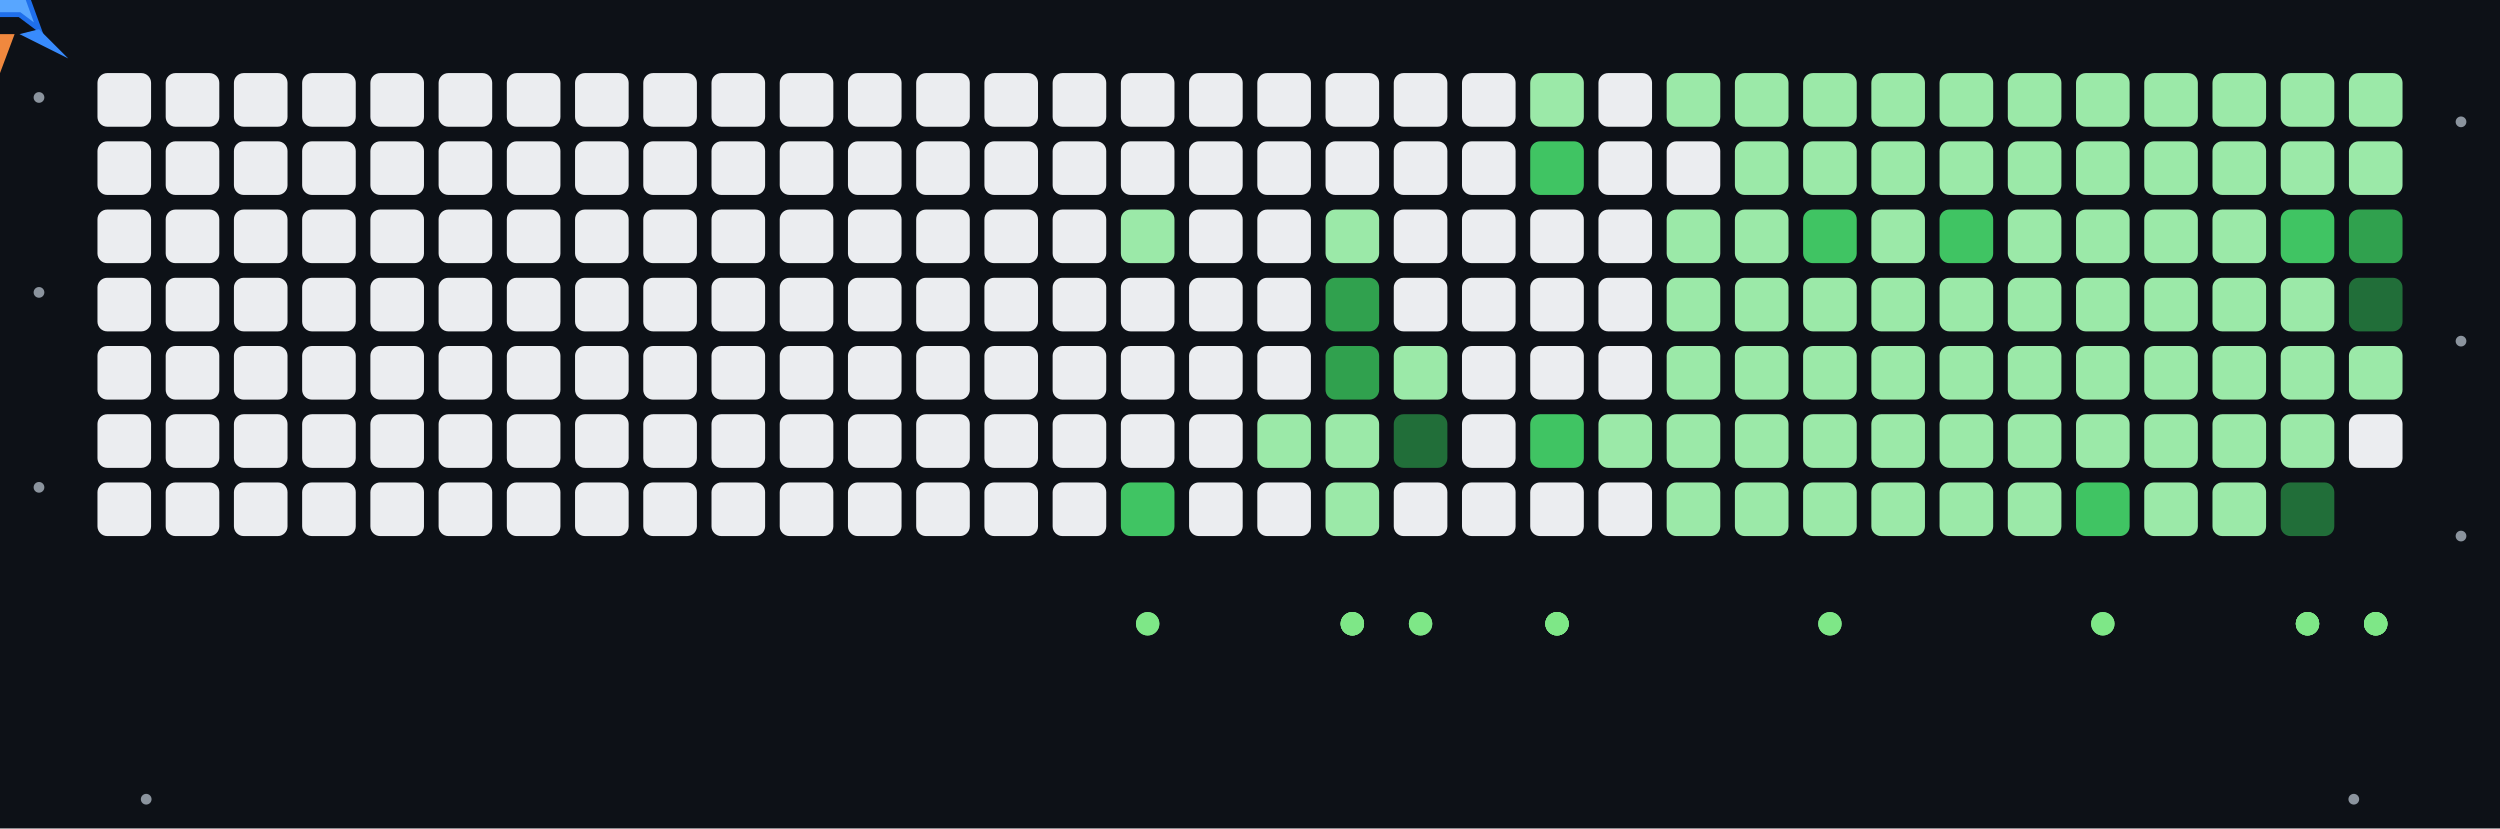
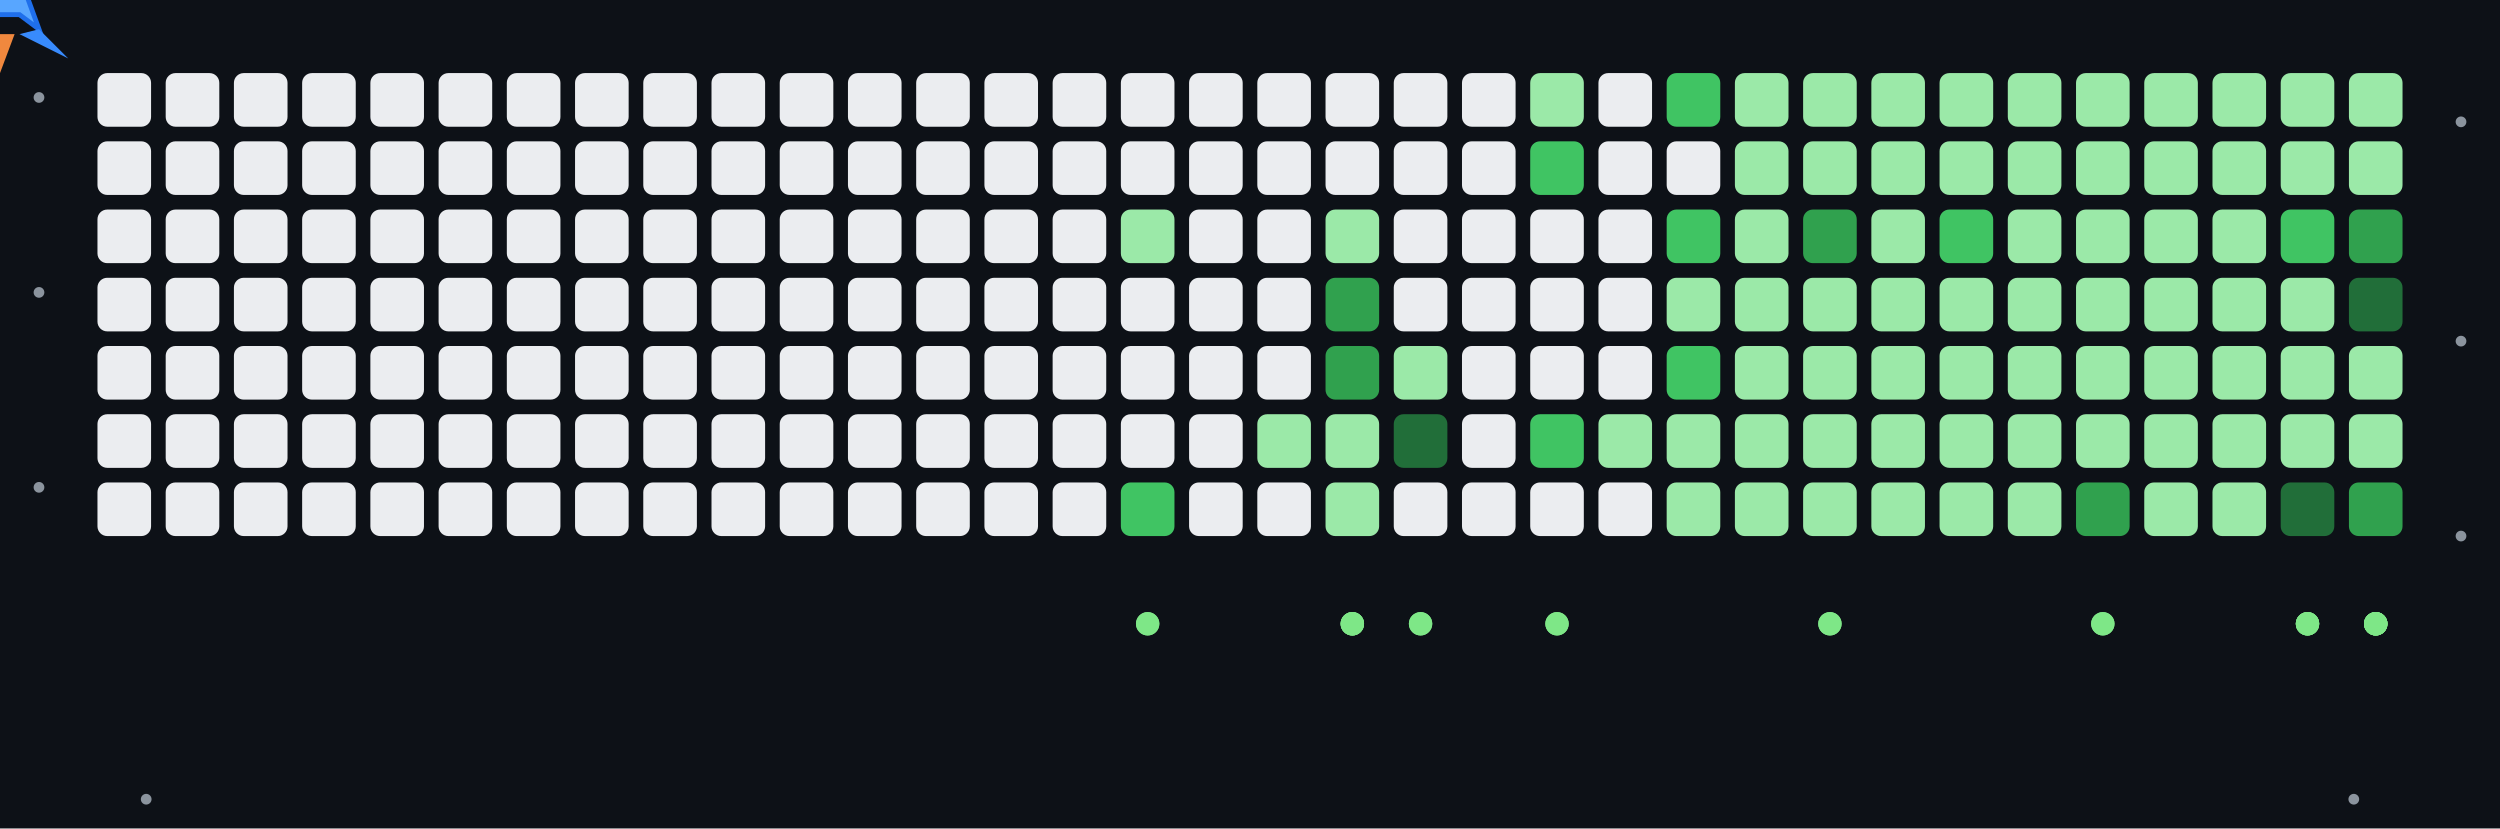
<svg xmlns="http://www.w3.org/2000/svg" viewBox="0 0 513 170">
  <rect x="0" y="0" width="513" height="170" fill="#0d1117" />
  <circle cx="8" cy="20" r="1.1" fill="#8b949e">
    <animate attributeName="opacity" values="0.2;1;0.2" dur="1.2s" repeatCount="indefinite" />
  </circle>
  <circle cx="8" cy="60" r="1.1" fill="#8b949e">
    <animate attributeName="opacity" values="0.2;1;0.2" dur="1.6s" repeatCount="indefinite" />
  </circle>
  <circle cx="8" cy="100" r="1.1" fill="#8b949e">
    <animate attributeName="opacity" values="0.2;1;0.2" dur="2s" repeatCount="indefinite" />
  </circle>
  <circle cx="505" cy="25" r="1.1" fill="#8b949e">
    <animate attributeName="opacity" values="0.2;1;0.2" dur="1.2s" repeatCount="indefinite" />
  </circle>
  <circle cx="505" cy="70" r="1.1" fill="#8b949e">
    <animate attributeName="opacity" values="0.2;1;0.2" dur="1.6s" repeatCount="indefinite" />
  </circle>
  <circle cx="505" cy="110" r="1.1" fill="#8b949e">
    <animate attributeName="opacity" values="0.2;1;0.2" dur="2s" repeatCount="indefinite" />
  </circle>
  <circle cx="30" cy="164" r="1.1" fill="#8b949e">
    <animate attributeName="opacity" values="0.2;1;0.2" dur="1.2s" repeatCount="indefinite" />
  </circle>
  <circle cx="483" cy="164" r="1.1" fill="#8b949e">
    <animate attributeName="opacity" values="0.2;1;0.2" dur="1.6s" repeatCount="indefinite" />
  </circle>
  <g id="grid">
    <rect x="20.00" y="15.00" width="11" height="11" rx="2" ry="2" fill="#ebedf0" />
    <rect x="20.00" y="29.00" width="11" height="11" rx="2" ry="2" fill="#ebedf0" />
    <rect x="20.00" y="43.00" width="11" height="11" rx="2" ry="2" fill="#ebedf0" />
    <rect x="20.00" y="57.00" width="11" height="11" rx="2" ry="2" fill="#ebedf0" />
    <rect x="20.00" y="71.00" width="11" height="11" rx="2" ry="2" fill="#ebedf0" />
    <rect x="20.00" y="85.00" width="11" height="11" rx="2" ry="2" fill="#ebedf0" />
    <rect x="20.00" y="99.00" width="11" height="11" rx="2" ry="2" fill="#ebedf0" />
    <rect x="34.00" y="15.00" width="11" height="11" rx="2" ry="2" fill="#ebedf0" />
    <rect x="34.00" y="29.00" width="11" height="11" rx="2" ry="2" fill="#ebedf0" />
    <rect x="34.00" y="43.00" width="11" height="11" rx="2" ry="2" fill="#ebedf0" />
    <rect x="34.00" y="57.00" width="11" height="11" rx="2" ry="2" fill="#ebedf0" />
    <rect x="34.00" y="71.00" width="11" height="11" rx="2" ry="2" fill="#ebedf0" />
    <rect x="34.00" y="85.00" width="11" height="11" rx="2" ry="2" fill="#ebedf0" />
    <rect x="34.00" y="99.00" width="11" height="11" rx="2" ry="2" fill="#ebedf0" />
    <rect x="48.00" y="15.00" width="11" height="11" rx="2" ry="2" fill="#ebedf0" />
    <rect x="48.00" y="29.00" width="11" height="11" rx="2" ry="2" fill="#ebedf0" />
    <rect x="48.00" y="43.00" width="11" height="11" rx="2" ry="2" fill="#ebedf0" />
    <rect x="48.00" y="57.00" width="11" height="11" rx="2" ry="2" fill="#ebedf0" />
    <rect x="48.00" y="71.00" width="11" height="11" rx="2" ry="2" fill="#ebedf0" />
    <rect x="48.00" y="85.00" width="11" height="11" rx="2" ry="2" fill="#ebedf0" />
    <rect x="48.00" y="99.00" width="11" height="11" rx="2" ry="2" fill="#ebedf0" />
    <rect x="62.00" y="15.00" width="11" height="11" rx="2" ry="2" fill="#ebedf0" />
    <rect x="62.00" y="29.00" width="11" height="11" rx="2" ry="2" fill="#ebedf0" />
    <rect x="62.00" y="43.00" width="11" height="11" rx="2" ry="2" fill="#ebedf0" />
    <rect x="62.00" y="57.00" width="11" height="11" rx="2" ry="2" fill="#ebedf0" />
    <rect x="62.00" y="71.00" width="11" height="11" rx="2" ry="2" fill="#ebedf0" />
    <rect x="62.00" y="85.00" width="11" height="11" rx="2" ry="2" fill="#ebedf0" />
    <rect x="62.00" y="99.00" width="11" height="11" rx="2" ry="2" fill="#ebedf0" />
    <rect x="76.00" y="15.00" width="11" height="11" rx="2" ry="2" fill="#ebedf0" />
    <rect x="76.00" y="29.00" width="11" height="11" rx="2" ry="2" fill="#ebedf0" />
    <rect x="76.00" y="43.00" width="11" height="11" rx="2" ry="2" fill="#ebedf0" />
    <rect x="76.00" y="57.00" width="11" height="11" rx="2" ry="2" fill="#ebedf0" />
    <rect x="76.00" y="71.00" width="11" height="11" rx="2" ry="2" fill="#ebedf0" />
    <rect x="76.00" y="85.00" width="11" height="11" rx="2" ry="2" fill="#ebedf0" />
    <rect x="76.00" y="99.00" width="11" height="11" rx="2" ry="2" fill="#ebedf0" />
    <rect x="90.00" y="15.00" width="11" height="11" rx="2" ry="2" fill="#ebedf0" />
    <rect x="90.00" y="29.00" width="11" height="11" rx="2" ry="2" fill="#ebedf0" />
    <rect x="90.00" y="43.00" width="11" height="11" rx="2" ry="2" fill="#ebedf0" />
    <rect x="90.00" y="57.00" width="11" height="11" rx="2" ry="2" fill="#ebedf0" />
    <rect x="90.00" y="71.00" width="11" height="11" rx="2" ry="2" fill="#ebedf0" />
    <rect x="90.00" y="85.00" width="11" height="11" rx="2" ry="2" fill="#ebedf0" />
    <rect x="90.00" y="99.00" width="11" height="11" rx="2" ry="2" fill="#ebedf0" />
    <rect x="104.00" y="15.00" width="11" height="11" rx="2" ry="2" fill="#ebedf0" />
    <rect x="104.00" y="29.00" width="11" height="11" rx="2" ry="2" fill="#ebedf0" />
    <rect x="104.00" y="43.00" width="11" height="11" rx="2" ry="2" fill="#ebedf0" />
    <rect x="104.00" y="57.00" width="11" height="11" rx="2" ry="2" fill="#ebedf0" />
    <rect x="104.00" y="71.00" width="11" height="11" rx="2" ry="2" fill="#ebedf0" />
    <rect x="104.00" y="85.00" width="11" height="11" rx="2" ry="2" fill="#ebedf0" />
    <rect x="104.00" y="99.00" width="11" height="11" rx="2" ry="2" fill="#ebedf0" />
    <rect x="118.00" y="15.00" width="11" height="11" rx="2" ry="2" fill="#ebedf0" />
    <rect x="118.00" y="29.00" width="11" height="11" rx="2" ry="2" fill="#ebedf0" />
    <rect x="118.00" y="43.00" width="11" height="11" rx="2" ry="2" fill="#ebedf0" />
    <rect x="118.00" y="57.00" width="11" height="11" rx="2" ry="2" fill="#ebedf0" />
    <rect x="118.00" y="71.00" width="11" height="11" rx="2" ry="2" fill="#ebedf0" />
    <rect x="118.00" y="85.00" width="11" height="11" rx="2" ry="2" fill="#ebedf0" />
    <rect x="118.00" y="99.00" width="11" height="11" rx="2" ry="2" fill="#ebedf0" />
    <rect x="132.00" y="15.00" width="11" height="11" rx="2" ry="2" fill="#ebedf0" />
    <rect x="132.00" y="29.00" width="11" height="11" rx="2" ry="2" fill="#ebedf0" />
    <rect x="132.00" y="43.00" width="11" height="11" rx="2" ry="2" fill="#ebedf0" />
    <rect x="132.00" y="57.00" width="11" height="11" rx="2" ry="2" fill="#ebedf0" />
    <rect x="132.00" y="71.00" width="11" height="11" rx="2" ry="2" fill="#ebedf0" />
    <rect x="132.00" y="85.00" width="11" height="11" rx="2" ry="2" fill="#ebedf0" />
    <rect x="132.00" y="99.00" width="11" height="11" rx="2" ry="2" fill="#ebedf0" />
    <rect x="146.00" y="15.00" width="11" height="11" rx="2" ry="2" fill="#ebedf0" />
    <rect x="146.00" y="29.00" width="11" height="11" rx="2" ry="2" fill="#ebedf0" />
    <rect x="146.00" y="43.00" width="11" height="11" rx="2" ry="2" fill="#ebedf0" />
    <rect x="146.00" y="57.00" width="11" height="11" rx="2" ry="2" fill="#ebedf0" />
    <rect x="146.00" y="71.00" width="11" height="11" rx="2" ry="2" fill="#ebedf0" />
    <rect x="146.00" y="85.00" width="11" height="11" rx="2" ry="2" fill="#ebedf0" />
    <rect x="146.00" y="99.00" width="11" height="11" rx="2" ry="2" fill="#ebedf0" />
    <rect x="160.00" y="15.00" width="11" height="11" rx="2" ry="2" fill="#ebedf0" />
    <rect x="160.00" y="29.00" width="11" height="11" rx="2" ry="2" fill="#ebedf0" />
    <rect x="160.00" y="43.00" width="11" height="11" rx="2" ry="2" fill="#ebedf0" />
    <rect x="160.00" y="57.00" width="11" height="11" rx="2" ry="2" fill="#ebedf0" />
    <rect x="160.00" y="71.00" width="11" height="11" rx="2" ry="2" fill="#ebedf0" />
    <rect x="160.00" y="85.00" width="11" height="11" rx="2" ry="2" fill="#ebedf0" />
    <rect x="160.00" y="99.00" width="11" height="11" rx="2" ry="2" fill="#ebedf0" />
    <rect x="174.00" y="15.00" width="11" height="11" rx="2" ry="2" fill="#ebedf0" />
    <rect x="174.00" y="29.00" width="11" height="11" rx="2" ry="2" fill="#ebedf0" />
    <rect x="174.00" y="43.00" width="11" height="11" rx="2" ry="2" fill="#ebedf0" />
    <rect x="174.00" y="57.00" width="11" height="11" rx="2" ry="2" fill="#ebedf0" />
    <rect x="174.00" y="71.00" width="11" height="11" rx="2" ry="2" fill="#ebedf0" />
    <rect x="174.00" y="85.00" width="11" height="11" rx="2" ry="2" fill="#ebedf0" />
    <rect x="174.00" y="99.00" width="11" height="11" rx="2" ry="2" fill="#ebedf0" />
    <rect x="188.00" y="15.00" width="11" height="11" rx="2" ry="2" fill="#ebedf0" />
    <rect x="188.00" y="29.00" width="11" height="11" rx="2" ry="2" fill="#ebedf0" />
    <rect x="188.00" y="43.00" width="11" height="11" rx="2" ry="2" fill="#ebedf0" />
    <rect x="188.00" y="57.00" width="11" height="11" rx="2" ry="2" fill="#ebedf0" />
    <rect x="188.00" y="71.00" width="11" height="11" rx="2" ry="2" fill="#ebedf0" />
    <rect x="188.00" y="85.00" width="11" height="11" rx="2" ry="2" fill="#ebedf0" />
    <rect x="188.00" y="99.00" width="11" height="11" rx="2" ry="2" fill="#ebedf0" />
    <rect x="202.00" y="15.00" width="11" height="11" rx="2" ry="2" fill="#ebedf0" />
    <rect x="202.00" y="29.00" width="11" height="11" rx="2" ry="2" fill="#ebedf0" />
    <rect x="202.00" y="43.00" width="11" height="11" rx="2" ry="2" fill="#ebedf0" />
    <rect x="202.00" y="57.00" width="11" height="11" rx="2" ry="2" fill="#ebedf0" />
    <rect x="202.00" y="71.00" width="11" height="11" rx="2" ry="2" fill="#ebedf0" />
    <rect x="202.00" y="85.00" width="11" height="11" rx="2" ry="2" fill="#ebedf0" />
    <rect x="202.00" y="99.00" width="11" height="11" rx="2" ry="2" fill="#ebedf0" />
    <rect x="216.00" y="15.00" width="11" height="11" rx="2" ry="2" fill="#ebedf0" />
    <rect x="216.00" y="29.00" width="11" height="11" rx="2" ry="2" fill="#ebedf0" />
    <rect x="216.00" y="43.00" width="11" height="11" rx="2" ry="2" fill="#ebedf0" />
    <rect x="216.00" y="57.00" width="11" height="11" rx="2" ry="2" fill="#ebedf0" />
    <rect x="216.00" y="71.00" width="11" height="11" rx="2" ry="2" fill="#ebedf0" />
    <rect x="216.00" y="85.00" width="11" height="11" rx="2" ry="2" fill="#ebedf0" />
    <rect x="216.00" y="99.00" width="11" height="11" rx="2" ry="2" fill="#ebedf0" />
    <rect x="230.00" y="15.00" width="11" height="11" rx="2" ry="2" fill="#ebedf0" />
    <rect x="230.00" y="29.00" width="11" height="11" rx="2" ry="2" fill="#ebedf0" />
    <rect x="230.00" y="43.00" width="11" height="11" rx="2" ry="2" fill="#9be9a8" />
    <rect x="230.00" y="57.00" width="11" height="11" rx="2" ry="2" fill="#ebedf0" />
    <rect x="230.00" y="71.00" width="11" height="11" rx="2" ry="2" fill="#ebedf0" />
    <rect x="230.00" y="85.00" width="11" height="11" rx="2" ry="2" fill="#ebedf0" />
    <rect x="230.00" y="99.00" width="11" height="11" rx="2" ry="2" fill="#40c463">
      <animate attributeName="fill" dur="20s" repeatCount="indefinite" keyTimes="0;0.229;0.235;0.771;0.777;1" values="#40c463;#40c463;#39d353;#40c463;#39d353;#40c463" />
    </rect>
    <rect x="244.00" y="15.00" width="11" height="11" rx="2" ry="2" fill="#ebedf0" />
    <rect x="244.00" y="29.00" width="11" height="11" rx="2" ry="2" fill="#ebedf0" />
    <rect x="244.00" y="43.00" width="11" height="11" rx="2" ry="2" fill="#ebedf0" />
    <rect x="244.00" y="57.00" width="11" height="11" rx="2" ry="2" fill="#ebedf0" />
    <rect x="244.00" y="71.00" width="11" height="11" rx="2" ry="2" fill="#ebedf0" />
    <rect x="244.00" y="85.00" width="11" height="11" rx="2" ry="2" fill="#ebedf0" />
    <rect x="244.00" y="99.00" width="11" height="11" rx="2" ry="2" fill="#ebedf0" />
    <rect x="258.00" y="15.00" width="11" height="11" rx="2" ry="2" fill="#ebedf0" />
    <rect x="258.00" y="29.00" width="11" height="11" rx="2" ry="2" fill="#ebedf0" />
    <rect x="258.00" y="43.00" width="11" height="11" rx="2" ry="2" fill="#ebedf0" />
    <rect x="258.00" y="57.00" width="11" height="11" rx="2" ry="2" fill="#ebedf0" />
    <rect x="258.00" y="71.00" width="11" height="11" rx="2" ry="2" fill="#ebedf0" />
    <rect x="258.00" y="85.00" width="11" height="11" rx="2" ry="2" fill="#9be9a8" />
    <rect x="258.00" y="99.00" width="11" height="11" rx="2" ry="2" fill="#ebedf0" />
    <rect x="272.00" y="15.00" width="11" height="11" rx="2" ry="2" fill="#ebedf0" />
    <rect x="272.00" y="29.00" width="11" height="11" rx="2" ry="2" fill="#ebedf0" />
    <rect x="272.00" y="43.00" width="11" height="11" rx="2" ry="2" fill="#9be9a8" />
    <rect x="272.00" y="57.00" width="11" height="11" rx="2" ry="2" fill="#30a14e">
      <animate attributeName="fill" dur="20s" repeatCount="indefinite" keyTimes="0;0.271;0.277;0.729;0.735;1" values="#30a14e;#30a14e;#39d353;#30a14e;#39d353;#30a14e" />
    </rect>
    <rect x="272.00" y="71.00" width="11" height="11" rx="2" ry="2" fill="#30a14e">
      <animate attributeName="fill" dur="20s" repeatCount="indefinite" keyTimes="0;0.271;0.277;0.729;0.735;1" values="#30a14e;#30a14e;#39d353;#30a14e;#39d353;#30a14e" />
    </rect>
    <rect x="272.00" y="85.00" width="11" height="11" rx="2" ry="2" fill="#9be9a8" />
    <rect x="272.00" y="99.00" width="11" height="11" rx="2" ry="2" fill="#9be9a8" />
    <rect x="286.00" y="15.00" width="11" height="11" rx="2" ry="2" fill="#ebedf0" />
    <rect x="286.00" y="29.00" width="11" height="11" rx="2" ry="2" fill="#ebedf0" />
    <rect x="286.00" y="43.00" width="11" height="11" rx="2" ry="2" fill="#ebedf0" />
    <rect x="286.00" y="57.00" width="11" height="11" rx="2" ry="2" fill="#ebedf0" />
    <rect x="286.00" y="71.00" width="11" height="11" rx="2" ry="2" fill="#9be9a8" />
    <rect x="286.00" y="85.00" width="11" height="11" rx="2" ry="2" fill="#216e39">
      <animate attributeName="fill" dur="20s" repeatCount="indefinite" keyTimes="0;0.285;0.291;0.715;0.721;1" values="#216e39;#216e39;#39d353;#216e39;#39d353;#216e39" />
    </rect>
    <rect x="286.00" y="99.00" width="11" height="11" rx="2" ry="2" fill="#ebedf0" />
    <rect x="300.00" y="15.00" width="11" height="11" rx="2" ry="2" fill="#ebedf0" />
    <rect x="300.00" y="29.00" width="11" height="11" rx="2" ry="2" fill="#ebedf0" />
    <rect x="300.00" y="43.00" width="11" height="11" rx="2" ry="2" fill="#ebedf0" />
    <rect x="300.00" y="57.00" width="11" height="11" rx="2" ry="2" fill="#ebedf0" />
    <rect x="300.00" y="71.00" width="11" height="11" rx="2" ry="2" fill="#ebedf0" />
    <rect x="300.00" y="85.00" width="11" height="11" rx="2" ry="2" fill="#ebedf0" />
    <rect x="300.00" y="99.00" width="11" height="11" rx="2" ry="2" fill="#ebedf0" />
    <rect x="314.00" y="15.00" width="11" height="11" rx="2" ry="2" fill="#9be9a8" />
    <rect x="314.00" y="29.00" width="11" height="11" rx="2" ry="2" fill="#40c463">
      <animate attributeName="fill" dur="20s" repeatCount="indefinite" keyTimes="0;0.313;0.319;0.687;0.693;1" values="#40c463;#40c463;#39d353;#40c463;#39d353;#40c463" />
    </rect>
    <rect x="314.00" y="43.00" width="11" height="11" rx="2" ry="2" fill="#ebedf0" />
    <rect x="314.00" y="57.00" width="11" height="11" rx="2" ry="2" fill="#ebedf0" />
    <rect x="314.00" y="71.00" width="11" height="11" rx="2" ry="2" fill="#ebedf0" />
-     <rect x="314.00" y="85.00" width="11" height="11" rx="2" ry="2" fill="#40c463">
-       <animate attributeName="fill" dur="20s" repeatCount="indefinite" keyTimes="0;0.313;0.319;0.687;0.693;1" values="#40c463;#40c463;#39d353;#40c463;#39d353;#40c463" />
-     </rect>
+     <rect x="314.00" y="85.00" width="11" height="11" rx="2" ry="2" fill="#40c463" />
    <rect x="314.00" y="99.00" width="11" height="11" rx="2" ry="2" fill="#ebedf0" />
    <rect x="328.00" y="15.00" width="11" height="11" rx="2" ry="2" fill="#ebedf0" />
    <rect x="328.00" y="29.00" width="11" height="11" rx="2" ry="2" fill="#ebedf0" />
    <rect x="328.00" y="43.00" width="11" height="11" rx="2" ry="2" fill="#ebedf0" />
    <rect x="328.00" y="57.00" width="11" height="11" rx="2" ry="2" fill="#ebedf0" />
    <rect x="328.00" y="71.00" width="11" height="11" rx="2" ry="2" fill="#ebedf0" />
    <rect x="328.00" y="85.00" width="11" height="11" rx="2" ry="2" fill="#9be9a8" />
    <rect x="328.00" y="99.00" width="11" height="11" rx="2" ry="2" fill="#ebedf0" />
-     <rect x="342.00" y="15.00" width="11" height="11" rx="2" ry="2" fill="#9be9a8" />
+     <rect x="342.00" y="15.00" width="11" height="11" rx="2" ry="2" fill="#40c463" />
    <rect x="342.00" y="29.00" width="11" height="11" rx="2" ry="2" fill="#ebedf0" />
-     <rect x="342.00" y="43.00" width="11" height="11" rx="2" ry="2" fill="#9be9a8" />
+     <rect x="342.00" y="43.00" width="11" height="11" rx="2" ry="2" fill="#40c463" />
    <rect x="342.00" y="57.00" width="11" height="11" rx="2" ry="2" fill="#9be9a8" />
-     <rect x="342.00" y="71.00" width="11" height="11" rx="2" ry="2" fill="#9be9a8" />
+     <rect x="342.00" y="71.00" width="11" height="11" rx="2" ry="2" fill="#40c463" />
    <rect x="342.00" y="85.00" width="11" height="11" rx="2" ry="2" fill="#9be9a8" />
    <rect x="342.00" y="99.00" width="11" height="11" rx="2" ry="2" fill="#9be9a8" />
    <rect x="356.00" y="15.00" width="11" height="11" rx="2" ry="2" fill="#9be9a8" />
    <rect x="356.00" y="29.00" width="11" height="11" rx="2" ry="2" fill="#9be9a8" />
    <rect x="356.00" y="43.00" width="11" height="11" rx="2" ry="2" fill="#9be9a8" />
    <rect x="356.00" y="57.00" width="11" height="11" rx="2" ry="2" fill="#9be9a8" />
    <rect x="356.00" y="71.00" width="11" height="11" rx="2" ry="2" fill="#9be9a8" />
    <rect x="356.00" y="85.00" width="11" height="11" rx="2" ry="2" fill="#9be9a8" />
    <rect x="356.00" y="99.00" width="11" height="11" rx="2" ry="2" fill="#9be9a8" />
    <rect x="370.00" y="15.00" width="11" height="11" rx="2" ry="2" fill="#9be9a8" />
    <rect x="370.00" y="29.00" width="11" height="11" rx="2" ry="2" fill="#9be9a8" />
-     <rect x="370.00" y="43.00" width="11" height="11" rx="2" ry="2" fill="#40c463">
-       <animate attributeName="fill" dur="20s" repeatCount="indefinite" keyTimes="0;0.368;0.374;0.631;0.637;1" values="#40c463;#40c463;#39d353;#40c463;#39d353;#40c463" />
+     <rect x="370.00" y="43.00" width="11" height="11" rx="2" ry="2" fill="#30a14e">
+       <animate attributeName="fill" dur="20s" repeatCount="indefinite" keyTimes="0;0.368;0.374;0.631;0.637;1" values="#30a14e;#30a14e;#39d353;#30a14e;#39d353;#30a14e" />
    </rect>
    <rect x="370.00" y="57.00" width="11" height="11" rx="2" ry="2" fill="#9be9a8" />
    <rect x="370.00" y="71.00" width="11" height="11" rx="2" ry="2" fill="#9be9a8" />
    <rect x="370.00" y="85.00" width="11" height="11" rx="2" ry="2" fill="#9be9a8" />
    <rect x="370.00" y="99.00" width="11" height="11" rx="2" ry="2" fill="#9be9a8" />
    <rect x="384.00" y="15.00" width="11" height="11" rx="2" ry="2" fill="#9be9a8" />
    <rect x="384.00" y="29.00" width="11" height="11" rx="2" ry="2" fill="#9be9a8" />
    <rect x="384.00" y="43.00" width="11" height="11" rx="2" ry="2" fill="#9be9a8" />
    <rect x="384.00" y="57.00" width="11" height="11" rx="2" ry="2" fill="#9be9a8" />
    <rect x="384.00" y="71.00" width="11" height="11" rx="2" ry="2" fill="#9be9a8" />
    <rect x="384.00" y="85.00" width="11" height="11" rx="2" ry="2" fill="#9be9a8" />
    <rect x="384.00" y="99.00" width="11" height="11" rx="2" ry="2" fill="#9be9a8" />
    <rect x="398.00" y="15.00" width="11" height="11" rx="2" ry="2" fill="#9be9a8" />
    <rect x="398.00" y="29.00" width="11" height="11" rx="2" ry="2" fill="#9be9a8" />
    <rect x="398.00" y="43.00" width="11" height="11" rx="2" ry="2" fill="#40c463" />
    <rect x="398.00" y="57.00" width="11" height="11" rx="2" ry="2" fill="#9be9a8" />
    <rect x="398.00" y="71.00" width="11" height="11" rx="2" ry="2" fill="#9be9a8" />
    <rect x="398.00" y="85.00" width="11" height="11" rx="2" ry="2" fill="#9be9a8" />
    <rect x="398.00" y="99.00" width="11" height="11" rx="2" ry="2" fill="#9be9a8" />
    <rect x="412.00" y="15.00" width="11" height="11" rx="2" ry="2" fill="#9be9a8" />
    <rect x="412.00" y="29.00" width="11" height="11" rx="2" ry="2" fill="#9be9a8" />
    <rect x="412.00" y="43.00" width="11" height="11" rx="2" ry="2" fill="#9be9a8" />
    <rect x="412.00" y="57.00" width="11" height="11" rx="2" ry="2" fill="#9be9a8" />
    <rect x="412.00" y="71.00" width="11" height="11" rx="2" ry="2" fill="#9be9a8" />
    <rect x="412.00" y="85.00" width="11" height="11" rx="2" ry="2" fill="#9be9a8" />
    <rect x="412.00" y="99.00" width="11" height="11" rx="2" ry="2" fill="#9be9a8" />
    <rect x="426.00" y="15.00" width="11" height="11" rx="2" ry="2" fill="#9be9a8" />
    <rect x="426.00" y="29.00" width="11" height="11" rx="2" ry="2" fill="#9be9a8" />
    <rect x="426.00" y="43.00" width="11" height="11" rx="2" ry="2" fill="#9be9a8" />
    <rect x="426.00" y="57.00" width="11" height="11" rx="2" ry="2" fill="#9be9a8" />
    <rect x="426.00" y="71.00" width="11" height="11" rx="2" ry="2" fill="#9be9a8" />
    <rect x="426.00" y="85.00" width="11" height="11" rx="2" ry="2" fill="#9be9a8" />
-     <rect x="426.00" y="99.00" width="11" height="11" rx="2" ry="2" fill="#40c463">
-       <animate attributeName="fill" dur="20s" repeatCount="indefinite" keyTimes="0;0.424;0.43;0.576;0.582;1" values="#40c463;#40c463;#39d353;#40c463;#39d353;#40c463" />
+     <rect x="426.00" y="99.00" width="11" height="11" rx="2" ry="2" fill="#30a14e">
+       <animate attributeName="fill" dur="20s" repeatCount="indefinite" keyTimes="0;0.424;0.43;0.576;0.582;1" values="#30a14e;#30a14e;#39d353;#30a14e;#39d353;#30a14e" />
    </rect>
    <rect x="440.00" y="15.00" width="11" height="11" rx="2" ry="2" fill="#9be9a8" />
    <rect x="440.00" y="29.00" width="11" height="11" rx="2" ry="2" fill="#9be9a8" />
    <rect x="440.00" y="43.00" width="11" height="11" rx="2" ry="2" fill="#9be9a8" />
    <rect x="440.00" y="57.00" width="11" height="11" rx="2" ry="2" fill="#9be9a8" />
    <rect x="440.00" y="71.00" width="11" height="11" rx="2" ry="2" fill="#9be9a8" />
    <rect x="440.00" y="85.00" width="11" height="11" rx="2" ry="2" fill="#9be9a8" />
    <rect x="440.00" y="99.00" width="11" height="11" rx="2" ry="2" fill="#9be9a8" />
    <rect x="454.00" y="15.00" width="11" height="11" rx="2" ry="2" fill="#9be9a8" />
    <rect x="454.00" y="29.00" width="11" height="11" rx="2" ry="2" fill="#9be9a8" />
    <rect x="454.00" y="43.00" width="11" height="11" rx="2" ry="2" fill="#9be9a8" />
    <rect x="454.00" y="57.00" width="11" height="11" rx="2" ry="2" fill="#9be9a8" />
    <rect x="454.00" y="71.00" width="11" height="11" rx="2" ry="2" fill="#9be9a8" />
    <rect x="454.00" y="85.00" width="11" height="11" rx="2" ry="2" fill="#9be9a8" />
    <rect x="454.00" y="99.00" width="11" height="11" rx="2" ry="2" fill="#9be9a8" />
    <rect x="468.00" y="15.00" width="11" height="11" rx="2" ry="2" fill="#9be9a8" />
    <rect x="468.00" y="29.00" width="11" height="11" rx="2" ry="2" fill="#9be9a8" />
    <rect x="468.00" y="43.00" width="11" height="11" rx="2" ry="2" fill="#40c463">
      <animate attributeName="fill" dur="20s" repeatCount="indefinite" keyTimes="0;0.466;0.472;0.534;0.54;1" values="#40c463;#40c463;#39d353;#40c463;#39d353;#40c463" />
    </rect>
    <rect x="468.00" y="57.00" width="11" height="11" rx="2" ry="2" fill="#9be9a8" />
    <rect x="468.00" y="71.00" width="11" height="11" rx="2" ry="2" fill="#9be9a8" />
    <rect x="468.00" y="85.00" width="11" height="11" rx="2" ry="2" fill="#9be9a8" />
    <rect x="468.00" y="99.00" width="11" height="11" rx="2" ry="2" fill="#216e39">
      <animate attributeName="fill" dur="20s" repeatCount="indefinite" keyTimes="0;0.466;0.472;0.534;0.54;1" values="#216e39;#216e39;#39d353;#216e39;#39d353;#216e39" />
    </rect>
    <rect x="482.00" y="15.00" width="11" height="11" rx="2" ry="2" fill="#9be9a8" />
    <rect x="482.00" y="29.00" width="11" height="11" rx="2" ry="2" fill="#9be9a8" />
    <rect x="482.00" y="43.00" width="11" height="11" rx="2" ry="2" fill="#30a14e">
      <animate attributeName="fill" dur="20s" repeatCount="indefinite" keyTimes="0;0.48;0.486;0.52;0.526;1" values="#30a14e;#30a14e;#39d353;#30a14e;#39d353;#30a14e" />
    </rect>
    <rect x="482.00" y="57.00" width="11" height="11" rx="2" ry="2" fill="#216e39">
      <animate attributeName="fill" dur="20s" repeatCount="indefinite" keyTimes="0;0.48;0.486;0.52;0.526;1" values="#216e39;#216e39;#39d353;#216e39;#39d353;#216e39" />
    </rect>
    <rect x="482.00" y="71.00" width="11" height="11" rx="2" ry="2" fill="#9be9a8" />
-     <rect x="482.00" y="85.00" width="11" height="11" rx="2" ry="2" fill="#ebedf0" />
+     <rect x="482.00" y="85.00" width="11" height="11" rx="2" ry="2" fill="#9be9a8" />
+     <rect x="482.00" y="99.00" width="11" height="11" rx="2" ry="2" fill="#30a14e">
+       <animate attributeName="fill" dur="20s" repeatCount="indefinite" keyTimes="0;0.48;0.486;0.52;0.526;1" values="#30a14e;#30a14e;#39d353;#30a14e;#39d353;#30a14e" />
+     </rect>
  </g>
  <g id="bullets">
    <circle cx="235.5" cy="128" r="2.4" fill="#7ee787">
      <animate attributeName="cy" dur="20s" repeatCount="indefinite" keyTimes="0;0.211;0.229;1" values="128;128;104.5;104.5" />
      <animate attributeName="opacity" dur="20s" repeatCount="indefinite" keyTimes="0;0.211;0.229;0.235;1" values="0;1;1;0;0" />
    </circle>
    <circle cx="277.5" cy="128" r="2.4" fill="#7ee787">
      <animate attributeName="cy" dur="20s" repeatCount="indefinite" keyTimes="0;0.253;0.271;1" values="128;128;62.5;62.5" />
      <animate attributeName="opacity" dur="20s" repeatCount="indefinite" keyTimes="0;0.253;0.271;0.277;1" values="0;1;1;0;0" />
    </circle>
    <circle cx="277.5" cy="128" r="2.4" fill="#7ee787">
      <animate attributeName="cy" dur="20s" repeatCount="indefinite" keyTimes="0;0.253;0.271;1" values="128;128;76.5;76.5" />
      <animate attributeName="opacity" dur="20s" repeatCount="indefinite" keyTimes="0;0.253;0.271;0.277;1" values="0;1;1;0;0" />
    </circle>
    <circle cx="291.5" cy="128" r="2.4" fill="#7ee787">
      <animate attributeName="cy" dur="20s" repeatCount="indefinite" keyTimes="0;0.267;0.285;1" values="128;128;90.5;90.5" />
      <animate attributeName="opacity" dur="20s" repeatCount="indefinite" keyTimes="0;0.267;0.285;0.291;1" values="0;1;1;0;0" />
    </circle>
    <circle cx="319.5" cy="128" r="2.4" fill="#7ee787">
      <animate attributeName="cy" dur="20s" repeatCount="indefinite" keyTimes="0;0.295;0.313;1" values="128;128;34.5;34.5" />
      <animate attributeName="opacity" dur="20s" repeatCount="indefinite" keyTimes="0;0.295;0.313;0.319;1" values="0;1;1;0;0" />
    </circle>
-     <circle cx="319.5" cy="128" r="2.4" fill="#7ee787">
-       <animate attributeName="cy" dur="20s" repeatCount="indefinite" keyTimes="0;0.295;0.313;1" values="128;128;90.5;90.5" />
-       <animate attributeName="opacity" dur="20s" repeatCount="indefinite" keyTimes="0;0.295;0.313;0.319;1" values="0;1;1;0;0" />
-     </circle>
    <circle cx="375.5" cy="128" r="2.4" fill="#7ee787">
      <animate attributeName="cy" dur="20s" repeatCount="indefinite" keyTimes="0;0.35;0.368;1" values="128;128;48.5;48.5" />
      <animate attributeName="opacity" dur="20s" repeatCount="indefinite" keyTimes="0;0.35;0.368;0.374;1" values="0;1;1;0;0" />
    </circle>
    <circle cx="431.5" cy="128" r="2.4" fill="#7ee787">
      <animate attributeName="cy" dur="20s" repeatCount="indefinite" keyTimes="0;0.406;0.424;1" values="128;128;104.5;104.5" />
      <animate attributeName="opacity" dur="20s" repeatCount="indefinite" keyTimes="0;0.406;0.424;0.43;1" values="0;1;1;0;0" />
    </circle>
    <circle cx="473.5" cy="128" r="2.4" fill="#7ee787">
      <animate attributeName="cy" dur="20s" repeatCount="indefinite" keyTimes="0;0.448;0.466;1" values="128;128;48.5;48.5" />
      <animate attributeName="opacity" dur="20s" repeatCount="indefinite" keyTimes="0;0.448;0.466;0.472;1" values="0;1;1;0;0" />
    </circle>
    <circle cx="473.5" cy="128" r="2.4" fill="#7ee787">
      <animate attributeName="cy" dur="20s" repeatCount="indefinite" keyTimes="0;0.448;0.466;1" values="128;128;104.5;104.5" />
      <animate attributeName="opacity" dur="20s" repeatCount="indefinite" keyTimes="0;0.448;0.466;0.472;1" values="0;1;1;0;0" />
    </circle>
    <circle cx="487.5" cy="128" r="2.4" fill="#7ee787">
      <animate attributeName="cy" dur="20s" repeatCount="indefinite" keyTimes="0;0.462;0.48;1" values="128;128;48.5;48.5" />
      <animate attributeName="opacity" dur="20s" repeatCount="indefinite" keyTimes="0;0.462;0.48;0.486;1" values="0;1;1;0;0" />
    </circle>
    <circle cx="487.5" cy="128" r="2.4" fill="#7ee787">
      <animate attributeName="cy" dur="20s" repeatCount="indefinite" keyTimes="0;0.462;0.48;1" values="128;128;62.5;62.5" />
      <animate attributeName="opacity" dur="20s" repeatCount="indefinite" keyTimes="0;0.462;0.48;0.486;1" values="0;1;1;0;0" />
    </circle>
    <circle cx="487.5" cy="128" r="2.4" fill="#7ee787">
+       <animate attributeName="cy" dur="20s" repeatCount="indefinite" keyTimes="0;0.462;0.48;1" values="128;128;104.5;104.5" />
+       <animate attributeName="opacity" dur="20s" repeatCount="indefinite" keyTimes="0;0.462;0.48;0.486;1" values="0;1;1;0;0" />
+     </circle>
+     <circle cx="487.5" cy="128" r="2.4" fill="#7ee787">
+       <animate attributeName="cy" dur="20s" repeatCount="indefinite" keyTimes="0;0.502;0.52;1" values="128;128;104.5;104.5" />
+       <animate attributeName="opacity" dur="20s" repeatCount="indefinite" keyTimes="0;0.502;0.52;0.526;1" values="0;1;1;0;0" />
+     </circle>
+     <circle cx="487.5" cy="128" r="2.4" fill="#7ee787">
      <animate attributeName="cy" dur="20s" repeatCount="indefinite" keyTimes="0;0.502;0.52;1" values="128;128;62.5;62.5" />
      <animate attributeName="opacity" dur="20s" repeatCount="indefinite" keyTimes="0;0.502;0.52;0.526;1" values="0;1;1;0;0" />
    </circle>
    <circle cx="487.5" cy="128" r="2.4" fill="#7ee787">
      <animate attributeName="cy" dur="20s" repeatCount="indefinite" keyTimes="0;0.502;0.52;1" values="128;128;48.5;48.5" />
      <animate attributeName="opacity" dur="20s" repeatCount="indefinite" keyTimes="0;0.502;0.52;0.526;1" values="0;1;1;0;0" />
    </circle>
    <circle cx="473.5" cy="128" r="2.4" fill="#7ee787">
      <animate attributeName="cy" dur="20s" repeatCount="indefinite" keyTimes="0;0.516;0.534;1" values="128;128;104.5;104.5" />
      <animate attributeName="opacity" dur="20s" repeatCount="indefinite" keyTimes="0;0.516;0.534;0.54;1" values="0;1;1;0;0" />
    </circle>
    <circle cx="473.5" cy="128" r="2.4" fill="#7ee787">
      <animate attributeName="cy" dur="20s" repeatCount="indefinite" keyTimes="0;0.516;0.534;1" values="128;128;48.5;48.5" />
      <animate attributeName="opacity" dur="20s" repeatCount="indefinite" keyTimes="0;0.516;0.534;0.54;1" values="0;1;1;0;0" />
    </circle>
    <circle cx="431.5" cy="128" r="2.4" fill="#7ee787">
      <animate attributeName="cy" dur="20s" repeatCount="indefinite" keyTimes="0;0.558;0.576;1" values="128;128;104.5;104.5" />
      <animate attributeName="opacity" dur="20s" repeatCount="indefinite" keyTimes="0;0.558;0.576;0.582;1" values="0;1;1;0;0" />
    </circle>
    <circle cx="375.5" cy="128" r="2.4" fill="#7ee787">
      <animate attributeName="cy" dur="20s" repeatCount="indefinite" keyTimes="0;0.614;0.631;1" values="128;128;48.5;48.5" />
      <animate attributeName="opacity" dur="20s" repeatCount="indefinite" keyTimes="0;0.614;0.631;0.637;1" values="0;1;1;0;0" />
-     </circle>
-     <circle cx="319.5" cy="128" r="2.4" fill="#7ee787">
-       <animate attributeName="cy" dur="20s" repeatCount="indefinite" keyTimes="0;0.669;0.687;1" values="128;128;90.5;90.5" />
-       <animate attributeName="opacity" dur="20s" repeatCount="indefinite" keyTimes="0;0.669;0.687;0.693;1" values="0;1;1;0;0" />
    </circle>
    <circle cx="319.5" cy="128" r="2.4" fill="#7ee787">
      <animate attributeName="cy" dur="20s" repeatCount="indefinite" keyTimes="0;0.669;0.687;1" values="128;128;34.5;34.5" />
      <animate attributeName="opacity" dur="20s" repeatCount="indefinite" keyTimes="0;0.669;0.687;0.693;1" values="0;1;1;0;0" />
    </circle>
    <circle cx="291.5" cy="128" r="2.4" fill="#7ee787">
      <animate attributeName="cy" dur="20s" repeatCount="indefinite" keyTimes="0;0.697;0.715;1" values="128;128;90.5;90.5" />
      <animate attributeName="opacity" dur="20s" repeatCount="indefinite" keyTimes="0;0.697;0.715;0.721;1" values="0;1;1;0;0" />
    </circle>
    <circle cx="277.5" cy="128" r="2.4" fill="#7ee787">
      <animate attributeName="cy" dur="20s" repeatCount="indefinite" keyTimes="0;0.711;0.729;1" values="128;128;76.5;76.5" />
      <animate attributeName="opacity" dur="20s" repeatCount="indefinite" keyTimes="0;0.711;0.729;0.735;1" values="0;1;1;0;0" />
    </circle>
    <circle cx="277.5" cy="128" r="2.4" fill="#7ee787">
      <animate attributeName="cy" dur="20s" repeatCount="indefinite" keyTimes="0;0.711;0.729;1" values="128;128;62.5;62.5" />
      <animate attributeName="opacity" dur="20s" repeatCount="indefinite" keyTimes="0;0.711;0.729;0.735;1" values="0;1;1;0;0" />
    </circle>
    <circle cx="235.5" cy="128" r="2.4" fill="#7ee787">
      <animate attributeName="cy" dur="20s" repeatCount="indefinite" keyTimes="0;0.753;0.771;1" values="128;128;104.5;104.5" />
      <animate attributeName="opacity" dur="20s" repeatCount="indefinite" keyTimes="0;0.753;0.771;0.777;1" values="0;1;1;0;0" />
    </circle>
  </g>
  <g id="blasts">
    <circle cx="235.5" cy="104.5" r="0" fill="none" stroke="#56d364" stroke-width="1.6" opacity="0">
      <animate attributeName="r" dur="20s" repeatCount="indefinite" keyTimes="0;0.229;0.247;1" values="0;1;9;9" />
      <animate attributeName="opacity" dur="20s" repeatCount="indefinite" keyTimes="0;0.229;0.247;1" values="0;1;1;0" />
    </circle>
    <circle cx="277.5" cy="62.5" r="0" fill="none" stroke="#56d364" stroke-width="1.6" opacity="0">
      <animate attributeName="r" dur="20s" repeatCount="indefinite" keyTimes="0;0.271;0.289;1" values="0;1;9;9" />
      <animate attributeName="opacity" dur="20s" repeatCount="indefinite" keyTimes="0;0.271;0.289;1" values="0;1;1;0" />
    </circle>
    <circle cx="277.5" cy="76.5" r="0" fill="none" stroke="#56d364" stroke-width="1.6" opacity="0">
      <animate attributeName="r" dur="20s" repeatCount="indefinite" keyTimes="0;0.271;0.289;1" values="0;1;9;9" />
      <animate attributeName="opacity" dur="20s" repeatCount="indefinite" keyTimes="0;0.271;0.289;1" values="0;1;1;0" />
    </circle>
    <circle cx="291.5" cy="90.5" r="0" fill="none" stroke="#56d364" stroke-width="1.6" opacity="0">
      <animate attributeName="r" dur="20s" repeatCount="indefinite" keyTimes="0;0.285;0.303;1" values="0;1;9;9" />
      <animate attributeName="opacity" dur="20s" repeatCount="indefinite" keyTimes="0;0.285;0.303;1" values="0;1;1;0" />
    </circle>
    <circle cx="319.5" cy="34.5" r="0" fill="none" stroke="#56d364" stroke-width="1.6" opacity="0">
      <animate attributeName="r" dur="20s" repeatCount="indefinite" keyTimes="0;0.313;0.331;1" values="0;1;9;9" />
      <animate attributeName="opacity" dur="20s" repeatCount="indefinite" keyTimes="0;0.313;0.331;1" values="0;1;1;0" />
    </circle>
-     <circle cx="319.5" cy="90.5" r="0" fill="none" stroke="#56d364" stroke-width="1.6" opacity="0">
-       <animate attributeName="r" dur="20s" repeatCount="indefinite" keyTimes="0;0.313;0.331;1" values="0;1;9;9" />
-       <animate attributeName="opacity" dur="20s" repeatCount="indefinite" keyTimes="0;0.313;0.331;1" values="0;1;1;0" />
-     </circle>
    <circle cx="375.5" cy="48.5" r="0" fill="none" stroke="#56d364" stroke-width="1.6" opacity="0">
      <animate attributeName="r" dur="20s" repeatCount="indefinite" keyTimes="0;0.368;0.387;1" values="0;1;9;9" />
      <animate attributeName="opacity" dur="20s" repeatCount="indefinite" keyTimes="0;0.368;0.387;1" values="0;1;1;0" />
    </circle>
    <circle cx="431.5" cy="104.5" r="0" fill="none" stroke="#56d364" stroke-width="1.6" opacity="0">
      <animate attributeName="r" dur="20s" repeatCount="indefinite" keyTimes="0;0.424;0.442;1" values="0;1;9;9" />
      <animate attributeName="opacity" dur="20s" repeatCount="indefinite" keyTimes="0;0.424;0.442;1" values="0;1;1;0" />
    </circle>
    <circle cx="473.5" cy="48.5" r="0" fill="none" stroke="#56d364" stroke-width="1.6" opacity="0">
      <animate attributeName="r" dur="20s" repeatCount="indefinite" keyTimes="0;0.466;0.484;1" values="0;1;9;9" />
      <animate attributeName="opacity" dur="20s" repeatCount="indefinite" keyTimes="0;0.466;0.484;1" values="0;1;1;0" />
    </circle>
    <circle cx="473.5" cy="104.5" r="0" fill="none" stroke="#56d364" stroke-width="1.6" opacity="0">
      <animate attributeName="r" dur="20s" repeatCount="indefinite" keyTimes="0;0.466;0.484;1" values="0;1;9;9" />
      <animate attributeName="opacity" dur="20s" repeatCount="indefinite" keyTimes="0;0.466;0.484;1" values="0;1;1;0" />
    </circle>
    <circle cx="487.5" cy="48.5" r="0" fill="none" stroke="#56d364" stroke-width="1.6" opacity="0">
      <animate attributeName="r" dur="20s" repeatCount="indefinite" keyTimes="0;0.48;0.498;1" values="0;1;9;9" />
      <animate attributeName="opacity" dur="20s" repeatCount="indefinite" keyTimes="0;0.48;0.498;1" values="0;1;1;0" />
    </circle>
    <circle cx="487.5" cy="62.5" r="0" fill="none" stroke="#56d364" stroke-width="1.6" opacity="0">
      <animate attributeName="r" dur="20s" repeatCount="indefinite" keyTimes="0;0.48;0.498;1" values="0;1;9;9" />
      <animate attributeName="opacity" dur="20s" repeatCount="indefinite" keyTimes="0;0.48;0.498;1" values="0;1;1;0" />
    </circle>
+     <circle cx="487.5" cy="104.5" r="0" fill="none" stroke="#56d364" stroke-width="1.6" opacity="0">
+       <animate attributeName="r" dur="20s" repeatCount="indefinite" keyTimes="0;0.48;0.498;1" values="0;1;9;9" />
+       <animate attributeName="opacity" dur="20s" repeatCount="indefinite" keyTimes="0;0.48;0.498;1" values="0;1;1;0" />
+     </circle>
+     <circle cx="487.5" cy="104.5" r="0" fill="none" stroke="#56d364" stroke-width="1.6" opacity="0">
+       <animate attributeName="r" dur="20s" repeatCount="indefinite" keyTimes="0;0.52;0.538;1" values="0;1;9;9" />
+       <animate attributeName="opacity" dur="20s" repeatCount="indefinite" keyTimes="0;0.52;0.538;1" values="0;1;1;0" />
+     </circle>
    <circle cx="487.5" cy="62.5" r="0" fill="none" stroke="#56d364" stroke-width="1.6" opacity="0">
      <animate attributeName="r" dur="20s" repeatCount="indefinite" keyTimes="0;0.52;0.538;1" values="0;1;9;9" />
      <animate attributeName="opacity" dur="20s" repeatCount="indefinite" keyTimes="0;0.52;0.538;1" values="0;1;1;0" />
    </circle>
    <circle cx="487.5" cy="48.5" r="0" fill="none" stroke="#56d364" stroke-width="1.6" opacity="0">
      <animate attributeName="r" dur="20s" repeatCount="indefinite" keyTimes="0;0.52;0.538;1" values="0;1;9;9" />
      <animate attributeName="opacity" dur="20s" repeatCount="indefinite" keyTimes="0;0.52;0.538;1" values="0;1;1;0" />
    </circle>
    <circle cx="473.5" cy="104.5" r="0" fill="none" stroke="#56d364" stroke-width="1.6" opacity="0">
      <animate attributeName="r" dur="20s" repeatCount="indefinite" keyTimes="0;0.534;0.552;1" values="0;1;9;9" />
      <animate attributeName="opacity" dur="20s" repeatCount="indefinite" keyTimes="0;0.534;0.552;1" values="0;1;1;0" />
    </circle>
    <circle cx="473.5" cy="48.5" r="0" fill="none" stroke="#56d364" stroke-width="1.6" opacity="0">
      <animate attributeName="r" dur="20s" repeatCount="indefinite" keyTimes="0;0.534;0.552;1" values="0;1;9;9" />
      <animate attributeName="opacity" dur="20s" repeatCount="indefinite" keyTimes="0;0.534;0.552;1" values="0;1;1;0" />
    </circle>
    <circle cx="431.5" cy="104.5" r="0" fill="none" stroke="#56d364" stroke-width="1.6" opacity="0">
      <animate attributeName="r" dur="20s" repeatCount="indefinite" keyTimes="0;0.576;0.594;1" values="0;1;9;9" />
      <animate attributeName="opacity" dur="20s" repeatCount="indefinite" keyTimes="0;0.576;0.594;1" values="0;1;1;0" />
    </circle>
    <circle cx="375.5" cy="48.5" r="0" fill="none" stroke="#56d364" stroke-width="1.6" opacity="0">
      <animate attributeName="r" dur="20s" repeatCount="indefinite" keyTimes="0;0.631;0.649;1" values="0;1;9;9" />
      <animate attributeName="opacity" dur="20s" repeatCount="indefinite" keyTimes="0;0.631;0.649;1" values="0;1;1;0" />
-     </circle>
-     <circle cx="319.5" cy="90.5" r="0" fill="none" stroke="#56d364" stroke-width="1.6" opacity="0">
-       <animate attributeName="r" dur="20s" repeatCount="indefinite" keyTimes="0;0.687;0.705;1" values="0;1;9;9" />
-       <animate attributeName="opacity" dur="20s" repeatCount="indefinite" keyTimes="0;0.687;0.705;1" values="0;1;1;0" />
    </circle>
    <circle cx="319.5" cy="34.5" r="0" fill="none" stroke="#56d364" stroke-width="1.6" opacity="0">
      <animate attributeName="r" dur="20s" repeatCount="indefinite" keyTimes="0;0.687;0.705;1" values="0;1;9;9" />
      <animate attributeName="opacity" dur="20s" repeatCount="indefinite" keyTimes="0;0.687;0.705;1" values="0;1;1;0" />
    </circle>
    <circle cx="291.5" cy="90.5" r="0" fill="none" stroke="#56d364" stroke-width="1.6" opacity="0">
      <animate attributeName="r" dur="20s" repeatCount="indefinite" keyTimes="0;0.715;0.733;1" values="0;1;9;9" />
      <animate attributeName="opacity" dur="20s" repeatCount="indefinite" keyTimes="0;0.715;0.733;1" values="0;1;1;0" />
    </circle>
    <circle cx="277.5" cy="76.5" r="0" fill="none" stroke="#56d364" stroke-width="1.6" opacity="0">
      <animate attributeName="r" dur="20s" repeatCount="indefinite" keyTimes="0;0.729;0.747;1" values="0;1;9;9" />
      <animate attributeName="opacity" dur="20s" repeatCount="indefinite" keyTimes="0;0.729;0.747;1" values="0;1;1;0" />
    </circle>
    <circle cx="277.5" cy="62.5" r="0" fill="none" stroke="#56d364" stroke-width="1.6" opacity="0">
      <animate attributeName="r" dur="20s" repeatCount="indefinite" keyTimes="0;0.729;0.747;1" values="0;1;9;9" />
      <animate attributeName="opacity" dur="20s" repeatCount="indefinite" keyTimes="0;0.729;0.747;1" values="0;1;1;0" />
    </circle>
    <circle cx="235.5" cy="104.5" r="0" fill="none" stroke="#56d364" stroke-width="1.6" opacity="0">
      <animate attributeName="r" dur="20s" repeatCount="indefinite" keyTimes="0;0.771;0.789;1" values="0;1;9;9" />
      <animate attributeName="opacity" dur="20s" repeatCount="indefinite" keyTimes="0;0.771;0.789;1" values="0;1;1;0" />
    </circle>
  </g>
  <g id="jet">
    <g transform="translate(0,0)">
      <polygon points="0,-16 8,6 4,3 -4,3 -8,6" fill="#58a6ff" stroke="#1f6feb" stroke-width="1" />
      <polygon points="-8,6 -14,12 -4,7" fill="#388bfd" />
      <polygon points="8,6 14,12 4,7" fill="#388bfd" />
      <circle cx="0" cy="-6" r="2.2" fill="#c9e6ff" />
      <polygon points="-3,7 3,7 0,15" fill="#f0883e">
        <animate attributeName="opacity" values="0.5;1;0.6;1" dur="0.18s" repeatCount="indefinite" />
      </polygon>
    </g>
    <animateTransform attributeName="transform" attributeType="XML" type="translate" dur="20s" repeatCount="indefinite" keyTimes="0;0.5;1" values="35.00,140.00;478.00,140.00;35.00,140.00" />
  </g>
</svg>
